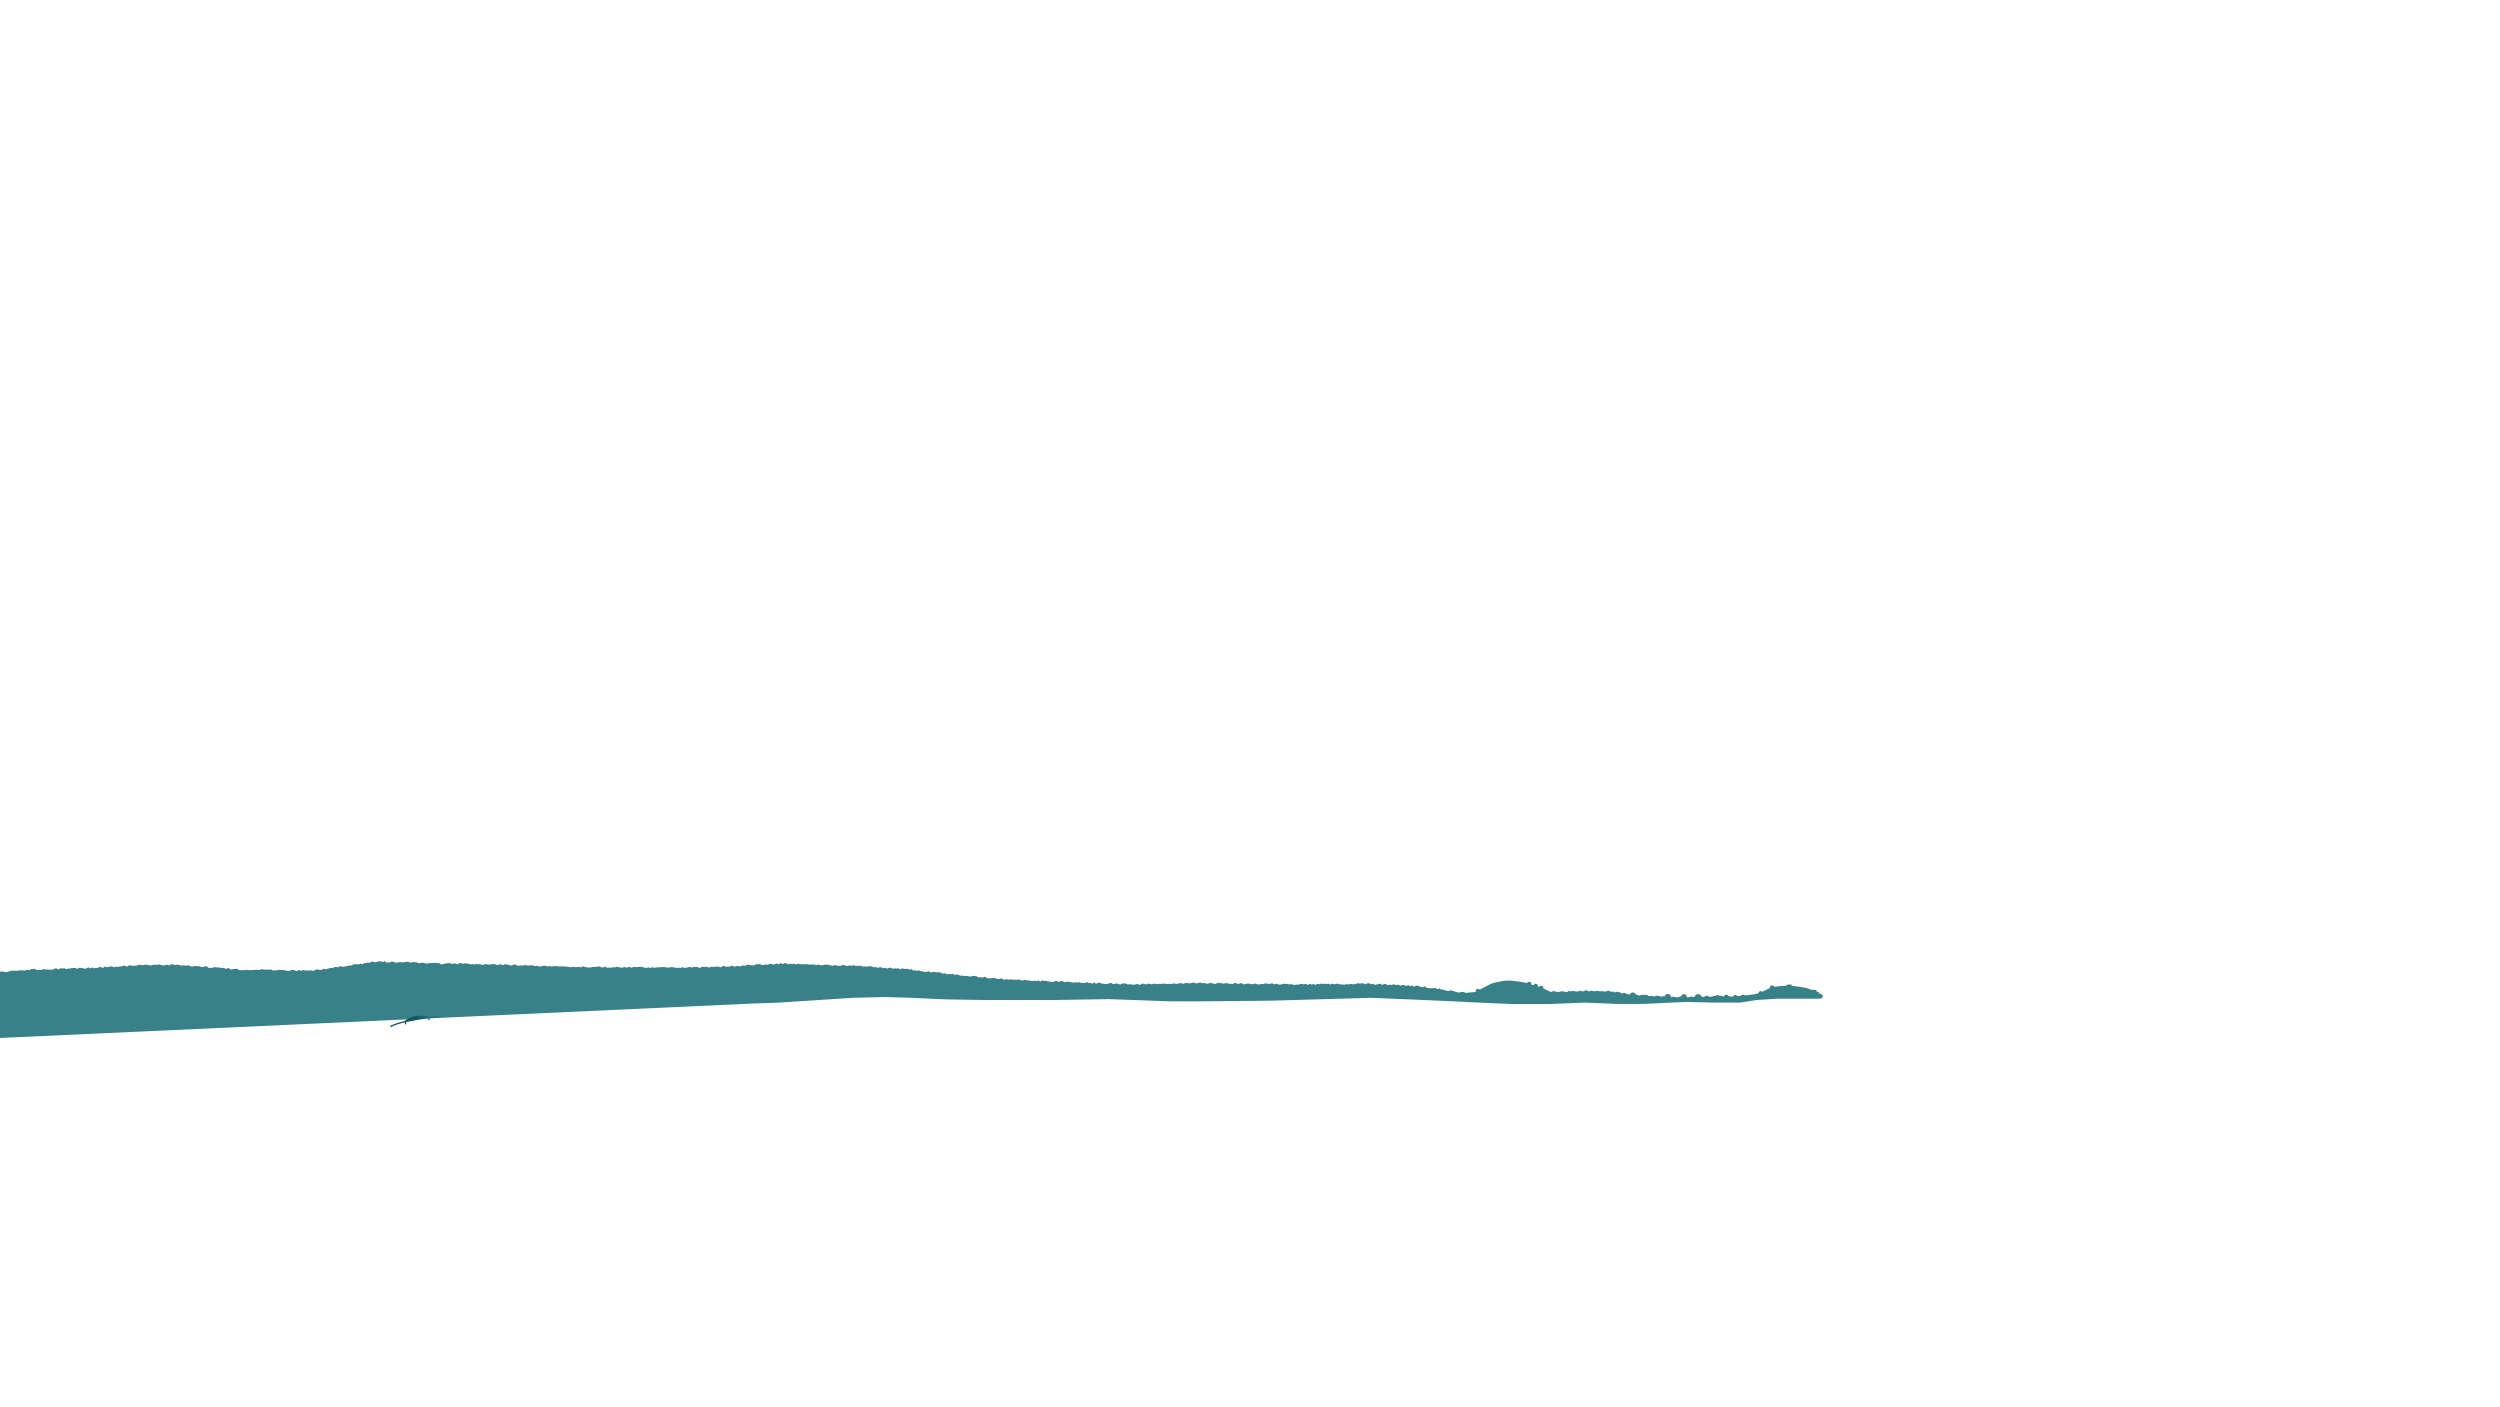
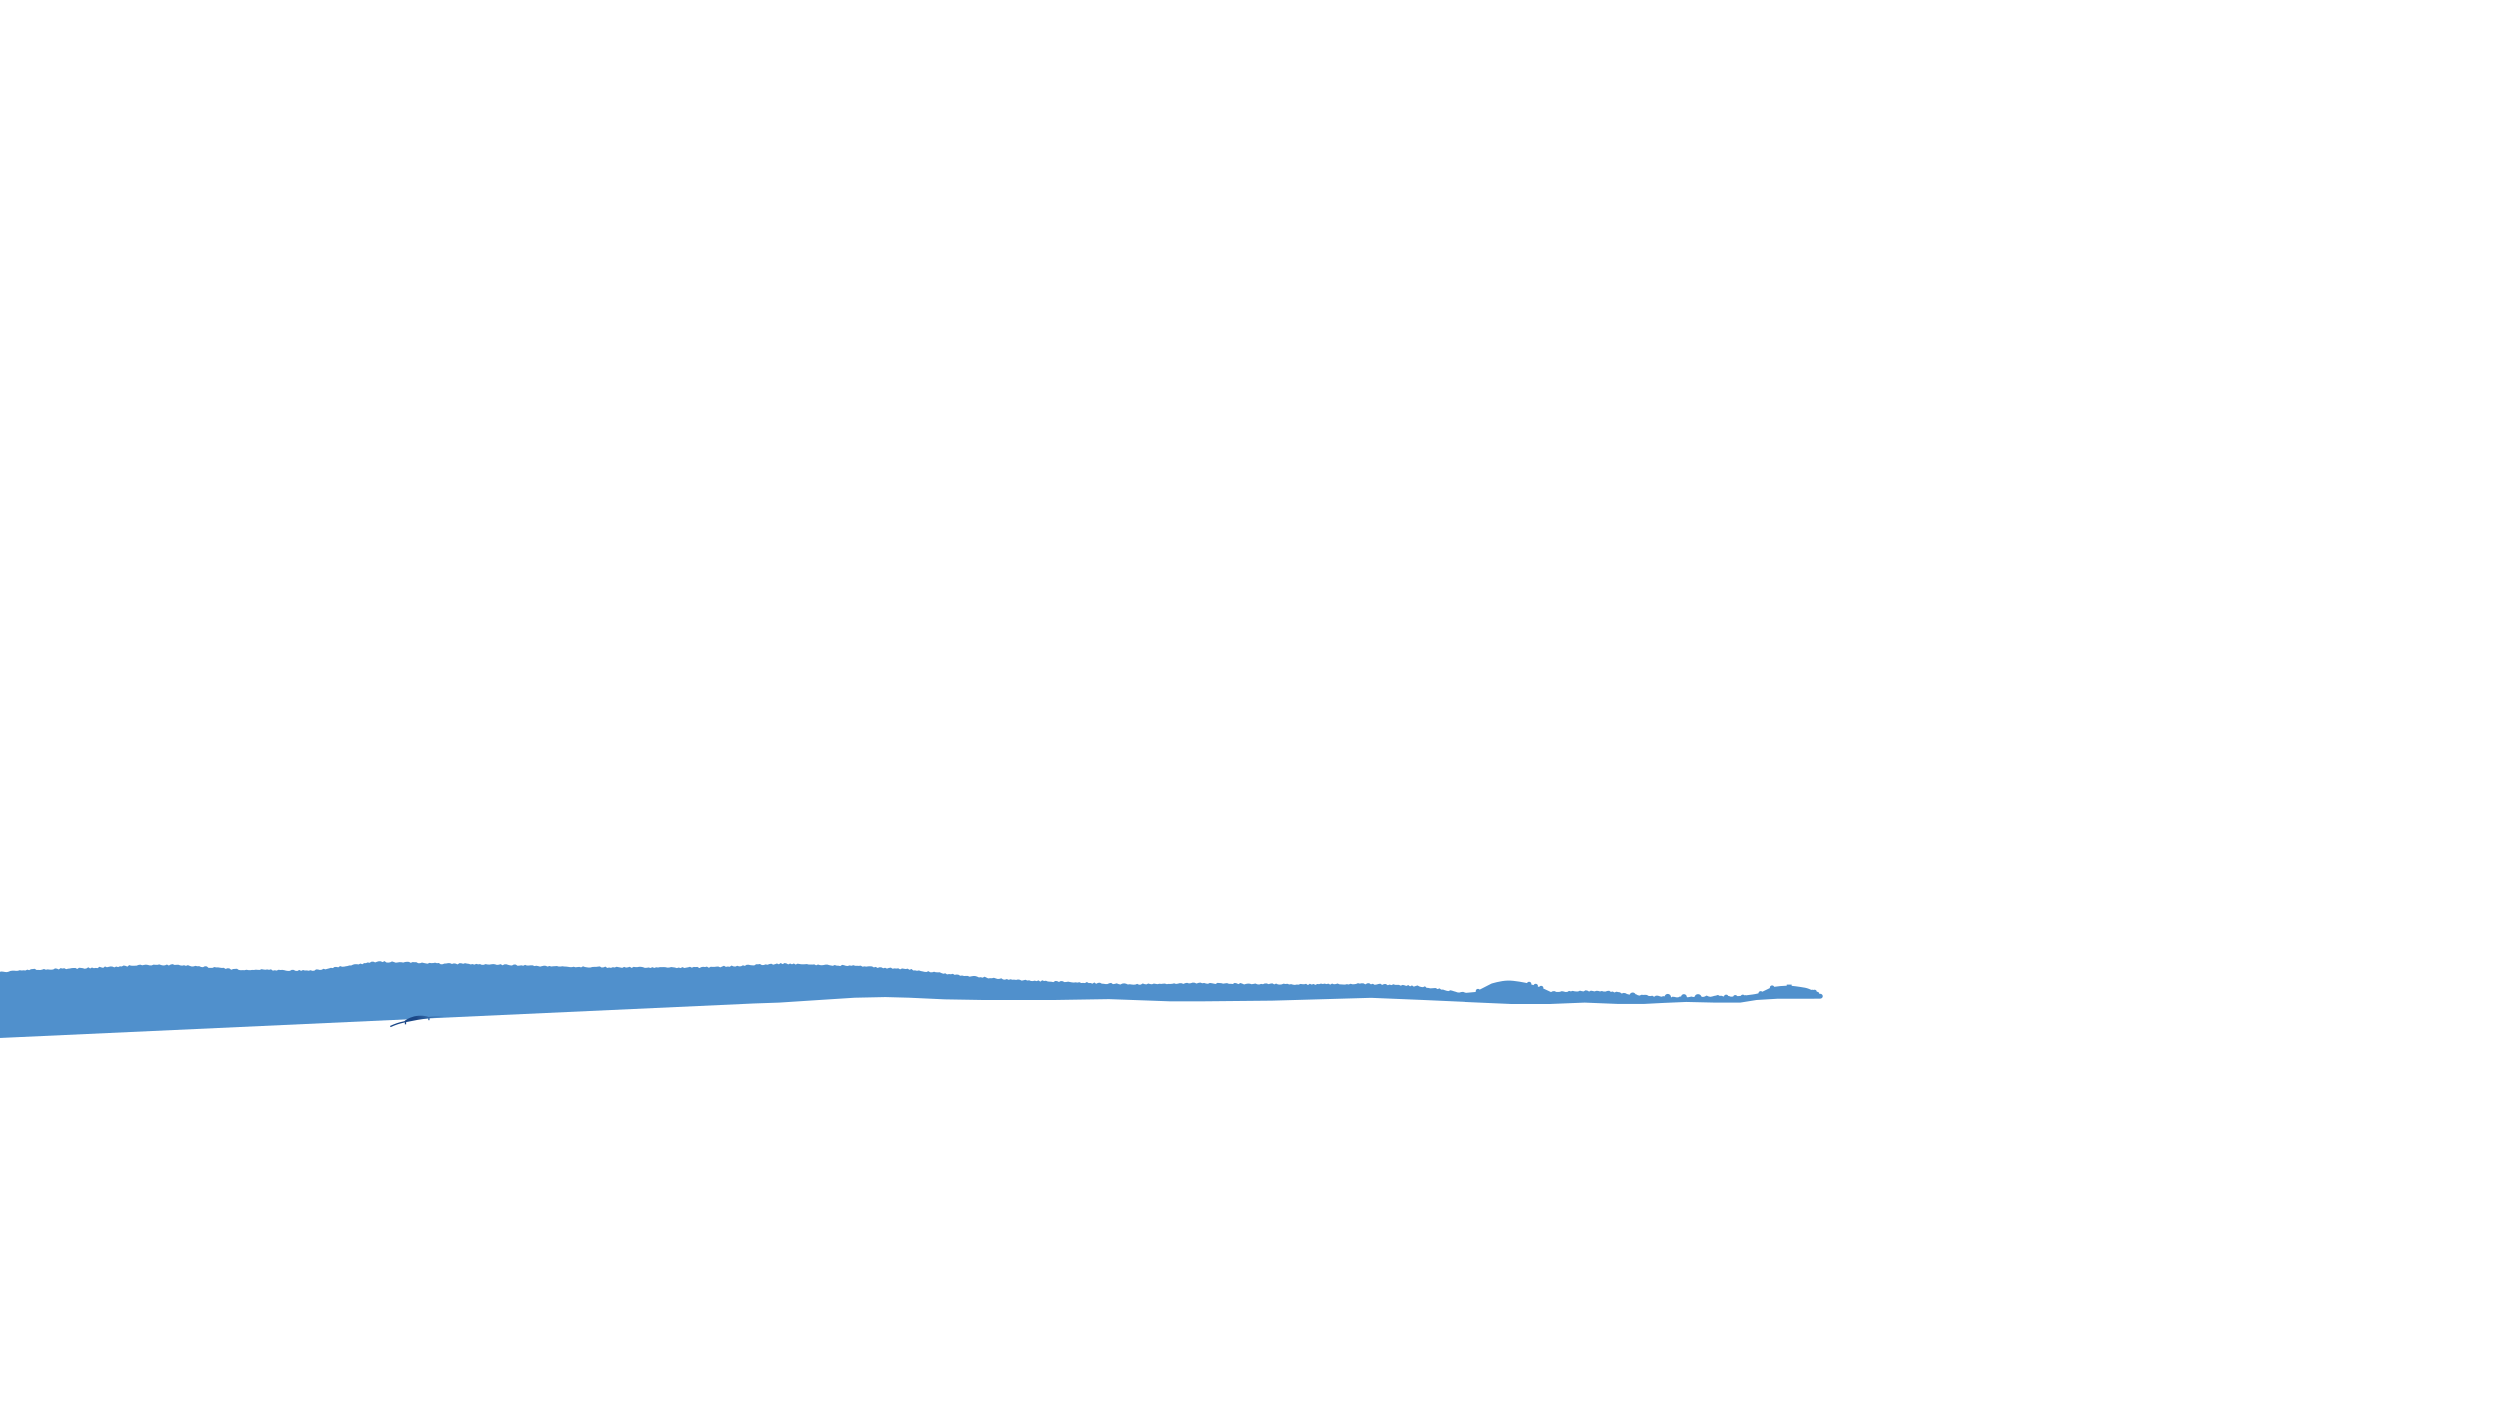
<svg xmlns="http://www.w3.org/2000/svg" version="1.1" id="Layer_1" x="0px" y="0px" width="1920px" height="1080px" viewBox="0 0 1920 1080" enable-background="new 0 0 1920 1080" xml:space="preserve">
-   <path fill="#388189" d="M1397.819,763.209c-0.216,0-0.421,0.039-0.617,0.095c0.003-0.032,0.011-0.062,0.011-0.094  c0-0.858-0.766-1.555-1.71-1.555c-0.071,0-0.14,0.012-0.208,0.02c0-0.007,0.002-0.013,0.002-0.02c0-0.858-0.766-1.556-1.71-1.556  c-0.312,0-0.603,0.082-0.854,0.217c-0.252-0.135-0.542-0.217-0.854-0.217c-0.259,0-0.501,0.057-0.721,0.149  c-2.617-1.261-4.781-1.661-4.781-1.661s-6.212-1.101-10.375-1.467v-0.964h-3.792v0.859c-3.055,0.082-7.056,0.438-9.63,0.859  c-0.226-0.619-0.859-1.069-1.616-1.069c-0.944,0-1.711,0.696-1.711,1.556c0,0.153,0.032,0.301,0.079,0.441  c-1.623,0.719-3.736,1.867-5.857,2.846c-0.311-0.287-0.74-0.468-1.22-0.468c-0.945,0-1.711,0.696-1.711,1.556  c0,0.027,0.008,0.055,0.009,0.083c-0.183,0.06-0.373,0.134-0.551,0.185c-1.86,0.528-5.691,1.035-9.017,1.406l-0.305-0.16  l-0.906,0.161c-0.313-0.317-0.765-0.521-1.271-0.521c-0.703,0-1.306,0.388-1.569,0.938c-0.106,0.01-0.209,0.02-0.31,0.029  l-0.203-0.057l-0.413,0.112c-0.632,0.058-1.008,0.09-1.008,0.09h-0.579v0.057l-0.213-0.046c-0.289-0.484-0.848-0.817-1.497-0.817  c-0.807,0-1.477,0.508-1.658,1.188l-0.317-0.04l-1.419,0.119l-1.419-0.518l-0.574-0.001c-0.229-0.612-0.86-1.057-1.611-1.057  c-0.824,0-1.513,0.53-1.674,1.235l-0.407,0.181l-1.425-0.554l-1.423,0.03l-0.185,0.063c-0.312-0.394-0.814-0.65-1.388-0.65  c-0.465,0-0.885,0.17-1.192,0.442l-0.09-0.043l-1.431,0.261l-1.448,0.416l-1.452,0.297l-1.463-0.323l-1.471-0.659l-1.438,0.764  l-1.451,0.334l-1.154-0.357c-0.229-1.039-1.273-1.825-2.535-1.825c-1.31,0-2.38,0.853-2.549,1.952l-1.049,0.271l-1.469-0.375  l-1.451,0.329l-1.454,0.253l-0.614-0.204c-0.013-1.231-1.013-2.228-2.248-2.228c-1.115,0-2.034,0.815-2.212,1.881l-0.771-0.101  l-1.446,0.68l-1.462-0.023l-1.467-0.347l-1.466-0.102l-1.113,0.57c0.007-0.076,0.021-0.148,0.021-0.227c0-1.381-1.119-2.5-2.5-2.5  c-1.169,0-2.144,0.807-2.417,1.891l-1.062-0.187l-1.427,0.457l-1.369-0.407l-1.367-0.429l-1.398-0.002l-1.453,0.857l-1.347-0.798  l-1.417,0.264l-1.393-0.086l-1.354-0.748l-1.396-0.117l-1.404,0.083l-1.368-0.138l-1.44,0.649l-1.359-0.289l-1.321-0.713  l-0.421-0.034c-0.419-0.793-1.242-1.339-2.201-1.339c-1.09,0-2.007,0.701-2.35,1.675l-0.601-0.148l-1.368-0.356l-1.315-0.671  l-1.386-0.174l-1.473,0.468l-1.277-0.929l-1.385-0.202l-1.371-0.279l-1.492,0.601l-1.312-0.738l-1.45,0.282l-1.294-0.871  l-1.438,0.159l-1.444,0.47l-1.361-0.031l-1.397-0.405l-1.397,0.328l-1.398-0.404l-1.4-0.07l-1.396,0.443l-1.396-0.304l-1.399-0.265  l-1.398,0.679l-1.399-0.739l-1.401-0.201l-1.4,0.842l-1.401-0.2l-1.405-0.359l-1.396,0.574l-1.394,0.04l-1.404-0.146l-1.413-0.33  l-1.386,0.393l-1.414-0.354l-1.37,0.763l-1.396,0.059l-1.417-0.401l-1.407-0.221l-1.386,0.481l-1.397,0.126l-1.402-0.049  l-1.427-0.595l-1.403,0.107l-1.385,0.717l-0.006-0.003v-0.17l-5.794-2.69c0.054-0.149,0.09-0.308,0.09-0.475  c0-0.858-0.767-1.555-1.71-1.555c-0.666,0-1.237,0.35-1.521,0.854l-1.062-0.338c0.062-0.162,0.104-0.334,0.104-0.516  c0-0.858-0.766-1.556-1.71-1.556c-0.748,0-1.377,0.439-1.608,1.047l-1.83-0.581c0.052-0.147,0.087-0.303,0.087-0.466  c0-0.857-0.767-1.555-1.71-1.555c-0.737,0-1.359,0.426-1.602,1.021c-1.5-0.328-9.643-2.056-14.734-1.941  c-5.625,0.125-12.562,2.312-12.562,2.312l-9.028,4.628c-0.314-0.353-0.786-0.58-1.322-0.58c-0.945,0-1.711,0.695-1.711,1.555  c0,0.185,0.042,0.359,0.106,0.524l-0.67,0.343l-6.915,0.636l-0.882-0.236l-1.328-0.521l-1.447,0.139l-1.482,0.402l-1.405-0.122  l-1.352-0.483l-1.369-0.383l-1.36-0.44l-1.374-0.338l-1.521,0.646l-1.39-0.261l-1.364-0.415l-1.354-0.484l-1.434,0.04l-1.28-0.976  l-1.506,0.545l-1.312-0.762l-1.43,0.009l-1.444,0.121l-1.438,0.074l-1.381-0.333l-1.417-0.067l-1.257-1.18l-1.533,0.672  l-1.385-0.162l-1.389-0.389l-1.395-0.77l-1.448,0.418l-1.453,0.488l-1.386-0.943l-1.469,0.734l-1.387-1l-1.464,0.67l-1.409-0.473  l-1.417-0.312l-1.462,0.577l-1.405-0.604l-1.434,0.018l-1.433-0.021l-1.414-0.465l-1.467,0.661l-1.414-0.422l-1.459,0.509  l-1.394-0.934l-1.434,0.048l-1.462,0.624l-1.394-0.931l-1.446,0.256l-1.455,0.393l-1.447,0.212l-1.398-0.805l-1.461,0.452  l-1.397-0.897l-1.456,0.122l-1.418,0.779l-1.428-0.765l-1.423-0.068l-1.418,0.266l-1.422-0.338l-1.41,0.578l-1.416,0.225  l-1.418,0.036l-1.425-0.391l-1.416,0.567l-1.424-0.265l-1.415,0.338l-1.421-0.062l-1.424-0.086l-1.423-0.062l-1.429-0.619  l-1.417,0.429l-1.421,0.147l-1.429-0.539l-1.415,0.806l-1.43-0.736l-1.422,0.34l-1.425-0.359l-1.417,0.293l-1.429-0.323  l-1.417,0.448l-1.427-0.153l-1.418,0.704l-1.433-0.718l-1.422,0.48l-1.437-0.646l-1.425,0.986l-1.431-0.937l-1.438,0.351  l-1.438-0.054l-1.438-0.199l-1.447,0.561l-1.438-0.097l-1.439,0.289L993,756.207l-1.435-0.384l-1.44,0.239l-1.436-0.518  l-1.444,0.174l-1.437-0.266l-1.444,0.554l-1.44,0.154l-1.441-0.131l-1.435-0.641l-1.447,0.625l-1.434-0.8l-1.445,0.182l-1.446,0.433  l-1.438-0.555l-1.441,0.012l-1.45,0.573l-1.438-0.23l-1.444,0.463l-1.442-0.141l-1.438-0.596l-1.447,0.282l-1.447,0.248  l-1.438-0.424L958.4,755.4l-1.452,0.225l-1.455,0.43l-1.453-0.642l-1.454-0.468l-1.47,0.861l-1.453-0.642l-1.459-0.286l-1.475,0.843  l-1.46-0.185l-1.463,0.016l-1.455-0.512l-1.468,0.183l-1.467,0.231l-1.458-0.378l-1.463-0.109l-1.464-0.129l-1.476,0.867  l-1.462-0.306l-1.461-0.296l-1.464-0.199l-1.47,0.631l-1.46-0.187l-1.461-0.442l-1.468,0.236l-1.46-0.538l-1.472,0.261l-1.472,0.5  l-1.462-0.637l-1.471-0.1l-1.477,0.477l-1.412,0.148l-1.431-0.448l-1.412,0.269l-1.403,0.547l-1.427-0.513l-1.414-0.03l-1.408,0.374  l-1.414,0.212l-1.431-0.474l-1.41,0.352l-1.414,0.136l-1.419-0.05l-1.416,0.2l-1.43-0.431l-1.417,0.068l-1.416,0.186l-1.425-0.143  l-1.412,0.327l-1.427-0.227l-1.426-0.229l-1.41,0.541l-1.422-0.182l-1.427-0.408l-1.407,0.672l-1.425-0.2l-1.434-0.508l-1.405,0.86  l-1.419,0.109l-1.44-0.67l-1.415,0.559l-1.433,0.089l-1.438-0.147l-1.425-0.208l-1.438,0.2l-1.409-0.617l-1.421-0.257l-1.438,0.186  l-1.458,0.697l-1.424-0.327l-1.414-0.559l-1.445,0.403l-1.44,0.215l-1.401-0.974l-1.445,0.312l-1.454,0.586l-1.436-0.001  l-1.429-0.207l-1.431-0.113l-1.412-0.713l-1.44,0.144l-1.46,0.688l-1.396-1.024l-1.466,0.926l-1.419-0.53L836.121,755l-1.41-0.791  l-1.466,0.779l-1.433-0.122l-1.443,0.096l-1.42-0.639l-1.453,0.312l-1.416-0.211l-1.431,0.185l-1.419-0.148l-1.418-0.253  l-1.416-0.303l-1.441,0.239l-1.434,0.116l-1.4-0.697l-1.421-0.126l-1.456,0.713l-1.402-0.657l-1.426-0.105l-1.467,0.893  l-1.417-0.306l-1.427-0.074l-1.424-0.129l-1.41-0.557l-1.438,0.198l-1.408-0.56l-1.473,1.043l-1.395-0.967l-1.455,0.588  l-1.417-0.382l-1.444,0.322l-1.433-0.062l-1.408-0.53l-1.436,0.182l-1.411-0.587l-1.447,0.376l-1.445,0.303l-1.408-0.691  l-1.425-0.21l-1.45,0.331l-1.431-0.19l-1.439,0.044l-1.402-0.353l-1.473,0.438l-1.383-0.593l-1.478,0.474l-1.423-0.173l-1.36-0.894  l-1.479,0.467l-1.44,0.035l-1.398-0.432l-1.399-0.458l-1.471,0.355l-1.434-0.042l-1.454,0.162l-1.383-0.655l-1.382-0.653  l-1.507,0.762l-1.406-0.38l-1.457,0.177l-1.381-0.651l-1.4-0.409l-1.439-0.029l-1.459,0.221l-1.467,0.296l-1.393-0.579l-1.442,0.018  l-1.449,0.042l-1.414-0.372l-1.469,0.192l-1.372-0.799l-1.438-0.173l-1.491,0.267l-1.37-0.795l-1.502,0.333l-1.444-0.151  l-1.492,0.278l-1.361-0.859l-1.502,0.335l-1.408-0.481l-1.389-0.631l-1.468,0.036l-1.459-0.049l-1.417-0.404l-1.515,0.438  l-1.459-0.044l-1.369-0.833l-1.535,0.638l-1.446-0.121l-1.428-0.338l-1.433-0.268l-1.41-0.485l-1.501,0.291l-1.427-0.326  l-1.475,0.06l-1.34-1.144l-1.54,0.659l-1.375-0.897l-1.464,0.298l-1.432-0.221l-1.432-0.248l-1.495,0.731l-1.391-0.831l-1.46,0.203  l-1.438-0.162l-1.467,0.295l-1.39-0.861l-1.466,0.258l-1.482,0.498l-1.403-0.65l-1.477,0.389l-1.4-0.714l-1.446-0.058l-1.482,0.538  l-1.391-0.823l-1.478,0.4l-1.397-0.769l-1.443-0.099l-1.455,0.047l-1.465,0.218l-1.439-0.201l-1.472,0.242l-1.408-0.803  l-1.441,0.196l-1.425-0.087l-1.427-0.001l-1.412-0.438l-1.441,0.443l-1.418-0.283l-1.437,0.455l-1.417-0.153l-1.407-0.454  l-1.415-0.278l-1.459,0.941l-1.42-0.289l-1.425-0.058l-1.409-0.47l-1.446,0.607l-1.417-0.236l-1.417-0.285l-1.414-0.421  l-1.432,0.053l-1.438,0.307l-1.433,0.156l-1.423-0.124l-1.414-0.45l-1.451,0.641l-1.402-0.736l-1.435,0.15l-1.43-0.033l-1.431,0.005  l-1.418-0.357l-1.434,0.122l-1.434,0.062l-1.427-0.029l-1.42-0.22l-1.424-0.237l-1.454,0.703l-1.401-0.851l-1.455,0.632  l-1.411-0.594l-1.457,0.656l-1.412-0.756l-1.443-0.266l-1.43,0.829l-1.497-0.853l-1.409,0.984l-1.485-0.628l-1.432,0.526  l-1.437,0.38l-1.49-0.729l-1.442,0.278l-1.426,0.507l-1.463-0.274l-1.427,0.492l-1.452,0.033l-1.494-0.823l-1.447,0.237  l-1.458-0.047l-1.411,0.886l-1.455-0.038l-1.46-0.146l-1.469-0.305l-1.456,0.011l-1.418,0.828l-1.476-0.418l-1.422,0.717  l-1.449,0.119l-1.481-0.476l-1.429,0.612l-1.463-0.136l-1.489-0.646l-1.413,0.955l-1.469-0.227l-1.445,0.293l-1.499-0.854  l-1.431,0.608l-1.428,0.604l-1.486-0.642l-1.457,0.079l-1.449,0.197l-1.459,0.001l-1.466-0.094l-1.422,0.782l-1.507-0.907  l-1.449,0.352l-1.462-0.188l-1.433,0.257l-1.442,0.742l-1.443-0.916l-1.444,0.107l-1.443-0.088l-1.445,0.561l-1.445-0.669  l-1.443,0.404l-1.444,0.248l-1.443,0.273l-1.444-0.679l-1.439,0.742l-1.438-0.427l-1.44,0.446l-1.441-0.444l-1.444-0.187  l-1.447-0.194l-1.443,0.386l-1.443,0.08l-1.442-0.325l-1.441-0.098l-1.443,0.062l-1.445-0.024l-1.447,0.294l-1.445-0.188  l-1.444,0.514l-1.444-0.608l-1.447,0.648l-1.447-0.41l-1.445,0.244l-1.446,0.069l-1.448-0.528l-1.447-0.264l-1.447-0.034  l-1.447,0.265l-1.449-0.028l-1.445-0.196l-1.444,0.837l-1.45-0.888l-1.447,0.419l-1.449,0.206l-1.45-0.554l-1.449,0.752  l-1.452-0.281l-1.454-0.26l-1.45-0.3l-1.438,0.568l-1.427-0.24l-1.441,0.517l-1.427-0.257l-1.439,0.307l-1.414-1.024l-1.443,0.584  l-1.436,0.125l-1.416-0.841l-1.436,0.17l-1.432,0.186l-1.427-0.002l-1.43,0.077l-1.438,0.396l-1.434,0.052l-1.431-0.208  l-1.429-0.237l-1.421-0.521l-1.446,0.82l-1.423-0.373l-1.435,0.138l-1.438,0.166l-1.427-0.412l-1.438,0.315l-1.433-0.028  l-1.429-0.22l-1.432-0.19l-1.435-0.037l-1.43-0.223l-1.439,0.205l-1.437,0.033l-1.427-0.412l-1.438,0.114l-1.437,0.071l-1.44,0.188  l-1.425-0.428l-1.442,0.482l-1.426-0.605l-1.434-0.053l-1.444,0.325l-1.446,0.357l-1.429-0.395l-1.437-0.278l-1.447,0.279  l-1.429-0.611l-1.436,0.007l-1.446,0.166l-1.442,0.029l-1.426-0.535l-1.464,0.671l-1.429-0.337l-1.45,0.24l-1.447,0.127  l-1.412-0.943l-1.441-0.027l-1.468,0.762l-1.44-0.137l-1.432-0.351l-1.429-0.463l-1.446,0.054l-1.47,0.735l-1.412-0.877  l-1.455,0.419l-1.452,0.151l-1.428-0.452l-1.439-0.178l-1.453,0.168l-1.453,0.232l-1.445-0.09l-1.441-0.301l-1.464,0.521  l-1.433,0.058l-1.429-0.58l-1.438,0.202l-1.429-0.379l-1.443,0.588l-1.431-0.438l-1.441,0.278l-1.429-0.444l-1.435-0.193  l-1.434-0.302l-1.443,0.457l-1.432-0.405l-1.438-0.062l-1.453,0.949l-1.425-0.629l-1.433-0.163l-1.446,0.434l-1.429-0.58  l-1.438-0.075l-1.444,0.294l-1.44,0.066l-1.449,0.513l-1.444,0.009l-1.428-0.955l-1.436,0.149l-1.424-0.391l-1.447,0.282  l-1.443,0.062l-1.432-0.208l-1.458,0.644l-1.428-0.255l-1.428-0.295l-1.427-0.326l-1.456,0.497l-1.44,0.014l-1.415-0.768  l-1.438-0.007l-1.435-0.124l-1.461,0.6l-1.417-0.752l-1.438-0.051l-1.445,0.147l-1.457,0.455l-1.433-0.271l-1.44-0.051l-1.449,0.231  l-1.449,0.183l-1.422-0.522l-1.425-0.45l-1.466,0.684l-1.448,0.225l-1.44-0.111l-1.412-1.057l-1.467,0.779l-1.427-0.629  l-1.447-0.036l-1.449,0.403l-1.354,0.506l-1.521-0.615l-1.427,0.072l-1.323,0.836l-1.478-0.283l-1.369,0.526l-1.443,0.011  l-1.326,0.849l-1.511-0.519l-1.347,0.672l-1.469-0.211l-1.438,0.019l-1.395,0.348l-1.358,0.63l-1.444-0.012l-1.383,0.428  l-1.413,0.213l-1.402,0.312l-1.442,0.017l-1.507-0.474l-1.316,0.938l-1.484-0.279l-1.442,0.019l-1.328,0.859l-1.474-0.219  l-1.387,0.438l-1.395,0.349l-1.387,0.398l-1.509-0.448l-1.343,0.737l-1.421,0.187l-1.499-0.37l-1.455-0.062l-1.318,0.955  l-1.435,0.131l-1.487-0.476l-1.428,0.403l-1.445-0.237l-1.45,0.068l-1.442-0.392l-1.46,0.66l-1.431-0.719l-1.457,0.792l-1.443-0.112  l-1.435-0.711l-1.449-0.009l-1.464,0.769l-1.45,0.039l-1.443-0.206l-1.44-0.38l-1.443-0.215l-1.45,0.104l-1.447-0.196l-1.462,0.639  l-1.445-0.285l-1.454,0.324l-1.432-1.036l-1.458,0.41l-1.446-0.292l-1.454,0.222l-1.448-0.175l-1.448-0.279l-1.462,0.615  l-1.452-0.075l-1.45-0.127l-1.457,0.229l-1.449-0.046l-1.453,0.201l-1.453-0.068l-1.447-0.253l-1.459,0.324l-1.455-0.036  l-1.454,0.045l-1.454-0.183l-1.443-0.923l-1.448,0.097l-1.456,0.108l-1.504,0.576l-1.371-1.051l-1.443-0.136l-1.497,0.527  l-1.387-0.854l-1.466,0.105l-1.444-0.188l-1.439-0.233l-1.459,0.034l-1.433-0.306l-1.512,0.661l-1.458-0.017l-1.458,0.019  l-1.367-1.146l-1.45-0.135l-1.519,0.74l-1.447-0.171l-1.41-0.623l-1.468,0.076l-1.431-0.322l-1.493,0.448l-1.464,0.021l-1.424-0.437  l-1.416-0.568l-1.507,0.551l-1.422-0.485l-1.49,0.314l-1.452-0.189l-1.43-0.495l-1.469,0.028l-1.468,0.127l-1.466-0.618  l-1.468,0.272l-1.467,0.801l-1.469-0.781l-1.465,0.593l-1.464,0.12l-1.47-0.295l-1.467-0.512L120.86,741l-1.471-0.024l-1.468-0.141  l-1.472,0.6l-1.474-0.006l-1.473-0.376l-1.443-0.213l-1.419,0.218l-1.414,0.281l-1.455-0.479l-1.417,0.215l-1.402,0.524  l-1.428,0.063l-1.43,0.055l-1.436-0.084l-1.453-0.419l-1.368,1.16l-1.466-0.603l-1.447-0.259l-1.392,0.736l-1.44-0.13l-1.401,0.62  l-1.457-0.455l-1.399,0.662l-1.466-0.597l-1.442-0.132l-1.414,0.312l-1.414,0.323l-1.469-0.617l-1.375,1.069l-1.454-0.341  l-1.463-0.488l-1.377,1.073l-1.449-0.193l-1.429,0.214l-1.464-0.494l-1.391,0.709l-1.443-0.916l-1.393,0.896l-1.411,0.225  l-1.428-0.436l-1.419-0.193l-1.418-0.12l-1.39,0.905l-1.44-0.756l-1.418,0.041l-1.415,0.088l-1.408,0.295l-1.413,0.149l-1.409,0.357  l-1.44-0.732l-1.41,0.256l-1.429-0.33l-1.391,1.032l-1.438-0.623l-1.426-0.197l-1.396,0.822l-1.416,0.182l-1.419-0.056l-1.423-0.189  l-1.415,0.263l-1.436-0.578l-1.406,0.513l-1.415,0.287l-1.423-0.057l-1.424,0.027l-1.453-0.897l-1.431,0.168l-1.44,0.147  l-1.389,0.745l-1.475-0.421l-1.394,0.664l-1.455-0.155l-1.434,0.156l-1.461-0.238l-1.414,0.428l-1.438,0.078l-1.457-0.142  l-1.441,0.015l-1.428,0.191L6.6,746.258l-1.419,0.335l-1.457-0.134l-1.466-0.256l-1.451-0.079L0,746.371v50.79l579-26.494  L598.361,770l33.307-2.166l24.666-1.584l23.666-0.5l18.167,0.49l27.334,1.26L755,768h54.667l42-0.667L898,769h27.667L977,768.5  l76-2.166l40.334,1.666l31.666,1.418v0.088l13,0.582l23,1h30V771h1l25-1l25,1h21l14.5-0.75l17.5-0.75l22,0.5h17.421v0.005h2.079  l12.5-2l16.5-1h12.5h15l4.819-0.032l-0.002-0.005h0.002c1.143,0,2.067-0.842,2.067-1.879  C1399.888,764.051,1398.962,763.209,1397.819,763.209z" />
+   <path fill="#5090cc" d="M1397.819,763.209c-0.216,0-0.421,0.039-0.617,0.095c0.003-0.032,0.011-0.062,0.011-0.094  c0-0.858-0.766-1.555-1.71-1.555c-0.071,0-0.14,0.012-0.208,0.02c0-0.007,0.002-0.013,0.002-0.02c0-0.858-0.766-1.556-1.71-1.556  c-0.312,0-0.603,0.082-0.854,0.217c-0.252-0.135-0.542-0.217-0.854-0.217c-0.259,0-0.501,0.057-0.721,0.149  c-2.617-1.261-4.781-1.661-4.781-1.661s-6.212-1.101-10.375-1.467v-0.964h-3.792v0.859c-3.055,0.082-7.056,0.438-9.63,0.859  c-0.226-0.619-0.859-1.069-1.616-1.069c-0.944,0-1.711,0.696-1.711,1.556c0,0.153,0.032,0.301,0.079,0.441  c-1.623,0.719-3.736,1.867-5.857,2.846c-0.311-0.287-0.74-0.468-1.22-0.468c-0.945,0-1.711,0.696-1.711,1.556  c0,0.027,0.008,0.055,0.009,0.083c-0.183,0.06-0.373,0.134-0.551,0.185c-1.86,0.528-5.691,1.035-9.017,1.406l-0.305-0.16  l-0.906,0.161c-0.313-0.317-0.765-0.521-1.271-0.521c-0.703,0-1.306,0.388-1.569,0.938c-0.106,0.01-0.209,0.02-0.31,0.029  l-0.203-0.057l-0.413,0.112c-0.632,0.058-1.008,0.09-1.008,0.09h-0.579v0.057l-0.213-0.046c-0.289-0.484-0.848-0.817-1.497-0.817  c-0.807,0-1.477,0.508-1.658,1.188l-0.317-0.04l-1.419,0.119l-1.419-0.518l-0.574-0.001c-0.229-0.612-0.86-1.057-1.611-1.057  c-0.824,0-1.513,0.53-1.674,1.235l-0.407,0.181l-1.425-0.554l-1.423,0.03l-0.185,0.063c-0.312-0.394-0.814-0.65-1.388-0.65  c-0.465,0-0.885,0.17-1.192,0.442l-0.09-0.043l-1.431,0.261l-1.448,0.416l-1.452,0.297l-1.463-0.323l-1.471-0.659l-1.438,0.764  l-1.451,0.334l-1.154-0.357c-0.229-1.039-1.273-1.825-2.535-1.825c-1.31,0-2.38,0.853-2.549,1.952l-1.049,0.271l-1.469-0.375  l-1.451,0.329l-1.454,0.253l-0.614-0.204c-0.013-1.231-1.013-2.228-2.248-2.228c-1.115,0-2.034,0.815-2.212,1.881l-0.771-0.101  l-1.446,0.68l-1.462-0.023l-1.467-0.347l-1.466-0.102l-1.113,0.57c0.007-0.076,0.021-0.148,0.021-0.227c0-1.381-1.119-2.5-2.5-2.5  c-1.169,0-2.144,0.807-2.417,1.891l-1.062-0.187l-1.427,0.457l-1.369-0.407l-1.367-0.429l-1.398-0.002l-1.453,0.857l-1.347-0.798  l-1.417,0.264l-1.393-0.086l-1.354-0.748l-1.396-0.117l-1.404,0.083l-1.368-0.138l-1.44,0.649l-1.359-0.289l-1.321-0.713  l-0.421-0.034c-0.419-0.793-1.242-1.339-2.201-1.339c-1.09,0-2.007,0.701-2.35,1.675l-0.601-0.148l-1.368-0.356l-1.315-0.671  l-1.386-0.174l-1.473,0.468l-1.277-0.929l-1.385-0.202l-1.371-0.279l-1.492,0.601l-1.312-0.738l-1.45,0.282l-1.294-0.871  l-1.438,0.159l-1.444,0.47l-1.361-0.031l-1.397-0.405l-1.397,0.328l-1.398-0.404l-1.4-0.07l-1.396,0.443l-1.396-0.304l-1.399-0.265  l-1.398,0.679l-1.399-0.739l-1.401-0.201l-1.4,0.842l-1.401-0.2l-1.405-0.359l-1.396,0.574l-1.394,0.04l-1.404-0.146l-1.413-0.33  l-1.386,0.393l-1.414-0.354l-1.37,0.763l-1.396,0.059l-1.417-0.401l-1.407-0.221l-1.386,0.481l-1.397,0.126l-1.402-0.049  l-1.427-0.595l-1.403,0.107l-1.385,0.717l-0.006-0.003v-0.17l-5.794-2.69c0.054-0.149,0.09-0.308,0.09-0.475  c0-0.858-0.767-1.555-1.71-1.555c-0.666,0-1.237,0.35-1.521,0.854l-1.062-0.338c0.062-0.162,0.104-0.334,0.104-0.516  c0-0.858-0.766-1.556-1.71-1.556c-0.748,0-1.377,0.439-1.608,1.047l-1.83-0.581c0.052-0.147,0.087-0.303,0.087-0.466  c0-0.857-0.767-1.555-1.71-1.555c-0.737,0-1.359,0.426-1.602,1.021c-1.5-0.328-9.643-2.056-14.734-1.941  c-5.625,0.125-12.562,2.312-12.562,2.312l-9.028,4.628c-0.314-0.353-0.786-0.58-1.322-0.58c-0.945,0-1.711,0.695-1.711,1.555  c0,0.185,0.042,0.359,0.106,0.524l-0.67,0.343l-6.915,0.636l-0.882-0.236l-1.328-0.521l-1.447,0.139l-1.482,0.402l-1.405-0.122  l-1.352-0.483l-1.369-0.383l-1.36-0.44l-1.374-0.338l-1.521,0.646l-1.39-0.261l-1.364-0.415l-1.354-0.484l-1.434,0.04l-1.28-0.976  l-1.506,0.545l-1.312-0.762l-1.43,0.009l-1.444,0.121l-1.438,0.074l-1.381-0.333l-1.417-0.067l-1.257-1.18l-1.533,0.672  l-1.385-0.162l-1.389-0.389l-1.395-0.77l-1.448,0.418l-1.453,0.488l-1.386-0.943l-1.469,0.734l-1.387-1l-1.464,0.67l-1.409-0.473  l-1.417-0.312l-1.462,0.577l-1.405-0.604l-1.434,0.018l-1.433-0.021l-1.414-0.465l-1.467,0.661l-1.414-0.422l-1.459,0.509  l-1.394-0.934l-1.434,0.048l-1.462,0.624l-1.394-0.931l-1.446,0.256l-1.455,0.393l-1.447,0.212l-1.398-0.805l-1.461,0.452  l-1.397-0.897l-1.456,0.122l-1.418,0.779l-1.428-0.765l-1.423-0.068l-1.418,0.266l-1.422-0.338l-1.41,0.578l-1.416,0.225  l-1.418,0.036l-1.425-0.391l-1.416,0.567l-1.424-0.265l-1.415,0.338l-1.421-0.062l-1.424-0.086l-1.423-0.062l-1.429-0.619  l-1.417,0.429l-1.421,0.147l-1.429-0.539l-1.415,0.806l-1.43-0.736l-1.422,0.34l-1.425-0.359l-1.417,0.293l-1.429-0.323  l-1.417,0.448l-1.427-0.153l-1.418,0.704l-1.433-0.718l-1.422,0.48l-1.437-0.646l-1.425,0.986l-1.431-0.937l-1.438,0.351  l-1.438-0.054l-1.438-0.199l-1.447,0.561l-1.438-0.097l-1.439,0.289L993,756.207l-1.435-0.384l-1.44,0.239l-1.436-0.518  l-1.444,0.174l-1.437-0.266l-1.444,0.554l-1.44,0.154l-1.441-0.131l-1.435-0.641l-1.447,0.625l-1.434-0.8l-1.445,0.182l-1.446,0.433  l-1.438-0.555l-1.441,0.012l-1.45,0.573l-1.438-0.23l-1.444,0.463l-1.442-0.141l-1.438-0.596l-1.447,0.282l-1.447,0.248  l-1.438-0.424L958.4,755.4l-1.452,0.225l-1.455,0.43l-1.453-0.642l-1.454-0.468l-1.47,0.861l-1.453-0.642l-1.459-0.286l-1.475,0.843  l-1.46-0.185l-1.463,0.016l-1.455-0.512l-1.468,0.183l-1.467,0.231l-1.458-0.378l-1.463-0.109l-1.464-0.129l-1.476,0.867  l-1.462-0.306l-1.461-0.296l-1.464-0.199l-1.47,0.631l-1.46-0.187l-1.461-0.442l-1.468,0.236l-1.46-0.538l-1.472,0.261l-1.472,0.5  l-1.462-0.637l-1.471-0.1l-1.477,0.477l-1.412,0.148l-1.431-0.448l-1.412,0.269l-1.403,0.547l-1.427-0.513l-1.414-0.03l-1.408,0.374  l-1.414,0.212l-1.431-0.474l-1.41,0.352l-1.414,0.136l-1.419-0.05l-1.416,0.2l-1.43-0.431l-1.417,0.068l-1.416,0.186l-1.425-0.143  l-1.412,0.327l-1.427-0.227l-1.426-0.229l-1.41,0.541l-1.422-0.182l-1.427-0.408l-1.407,0.672l-1.425-0.2l-1.434-0.508l-1.405,0.86  l-1.419,0.109l-1.44-0.67l-1.415,0.559l-1.433,0.089l-1.438-0.147l-1.425-0.208l-1.438,0.2l-1.409-0.617l-1.421-0.257l-1.438,0.186  l-1.458,0.697l-1.424-0.327l-1.414-0.559l-1.445,0.403l-1.44,0.215l-1.401-0.974l-1.445,0.312l-1.454,0.586l-1.436-0.001  l-1.429-0.207l-1.431-0.113l-1.412-0.713l-1.44,0.144l-1.46,0.688l-1.396-1.024l-1.466,0.926l-1.419-0.53L836.121,755l-1.41-0.791  l-1.466,0.779l-1.433-0.122l-1.443,0.096l-1.42-0.639l-1.453,0.312l-1.416-0.211l-1.431,0.185l-1.419-0.148l-1.418-0.253  l-1.416-0.303l-1.441,0.239l-1.434,0.116l-1.4-0.697l-1.421-0.126l-1.456,0.713l-1.402-0.657l-1.426-0.105l-1.467,0.893  l-1.417-0.306l-1.427-0.074l-1.424-0.129l-1.41-0.557l-1.438,0.198l-1.408-0.56l-1.473,1.043l-1.395-0.967l-1.455,0.588  l-1.417-0.382l-1.444,0.322l-1.433-0.062l-1.408-0.53l-1.436,0.182l-1.411-0.587l-1.447,0.376l-1.445,0.303l-1.408-0.691  l-1.425-0.21l-1.45,0.331l-1.431-0.19l-1.439,0.044l-1.402-0.353l-1.473,0.438l-1.383-0.593l-1.478,0.474l-1.423-0.173l-1.36-0.894  l-1.479,0.467l-1.44,0.035l-1.398-0.432l-1.399-0.458l-1.471,0.355l-1.434-0.042l-1.454,0.162l-1.383-0.655l-1.382-0.653  l-1.507,0.762l-1.406-0.38l-1.457,0.177l-1.381-0.651l-1.4-0.409l-1.439-0.029l-1.459,0.221l-1.467,0.296l-1.393-0.579l-1.442,0.018  l-1.449,0.042l-1.414-0.372l-1.469,0.192l-1.372-0.799l-1.438-0.173l-1.491,0.267l-1.37-0.795l-1.502,0.333l-1.444-0.151  l-1.492,0.278l-1.361-0.859l-1.502,0.335l-1.408-0.481l-1.389-0.631l-1.468,0.036l-1.459-0.049l-1.417-0.404l-1.515,0.438  l-1.459-0.044l-1.369-0.833l-1.535,0.638l-1.446-0.121l-1.428-0.338l-1.433-0.268l-1.41-0.485l-1.501,0.291l-1.427-0.326  l-1.475,0.06l-1.34-1.144l-1.54,0.659l-1.375-0.897l-1.464,0.298l-1.432-0.221l-1.432-0.248l-1.495,0.731l-1.391-0.831l-1.46,0.203  l-1.438-0.162l-1.467,0.295l-1.39-0.861l-1.466,0.258l-1.482,0.498l-1.403-0.65l-1.477,0.389l-1.4-0.714l-1.446-0.058l-1.482,0.538  l-1.391-0.823l-1.478,0.4l-1.397-0.769l-1.443-0.099l-1.455,0.047l-1.465,0.218l-1.439-0.201l-1.472,0.242l-1.408-0.803  l-1.441,0.196l-1.425-0.087l-1.427-0.001l-1.412-0.438l-1.441,0.443l-1.418-0.283l-1.437,0.455l-1.417-0.153l-1.407-0.454  l-1.415-0.278l-1.459,0.941l-1.42-0.289l-1.425-0.058l-1.409-0.47l-1.446,0.607l-1.417-0.236l-1.417-0.285l-1.414-0.421  l-1.432,0.053l-1.438,0.307l-1.433,0.156l-1.423-0.124l-1.414-0.45l-1.451,0.641l-1.402-0.736l-1.435,0.15l-1.43-0.033l-1.431,0.005  l-1.418-0.357l-1.434,0.122l-1.434,0.062l-1.427-0.029l-1.42-0.22l-1.424-0.237l-1.454,0.703l-1.401-0.851l-1.455,0.632  l-1.411-0.594l-1.457,0.656l-1.412-0.756l-1.443-0.266l-1.43,0.829l-1.497-0.853l-1.409,0.984l-1.485-0.628l-1.432,0.526  l-1.437,0.38l-1.49-0.729l-1.442,0.278l-1.426,0.507l-1.463-0.274l-1.427,0.492l-1.452,0.033l-1.494-0.823l-1.447,0.237  l-1.458-0.047l-1.411,0.886l-1.455-0.038l-1.46-0.146l-1.469-0.305l-1.456,0.011l-1.418,0.828l-1.476-0.418l-1.422,0.717  l-1.449,0.119l-1.481-0.476l-1.429,0.612l-1.463-0.136l-1.489-0.646l-1.413,0.955l-1.469-0.227l-1.445,0.293l-1.499-0.854  l-1.431,0.608l-1.428,0.604l-1.486-0.642l-1.457,0.079l-1.449,0.197l-1.459,0.001l-1.466-0.094l-1.422,0.782l-1.507-0.907  l-1.449,0.352l-1.462-0.188l-1.433,0.257l-1.442,0.742l-1.443-0.916l-1.444,0.107l-1.443-0.088l-1.445,0.561l-1.445-0.669  l-1.443,0.404l-1.444,0.248l-1.443,0.273l-1.444-0.679l-1.439,0.742l-1.438-0.427l-1.44,0.446l-1.441-0.444l-1.444-0.187  l-1.447-0.194l-1.443,0.386l-1.443,0.08l-1.442-0.325l-1.441-0.098l-1.443,0.062l-1.445-0.024l-1.447,0.294l-1.445-0.188  l-1.444,0.514l-1.444-0.608l-1.447,0.648l-1.447-0.41l-1.445,0.244l-1.446,0.069l-1.448-0.528l-1.447-0.264l-1.447-0.034  l-1.447,0.265l-1.449-0.028l-1.445-0.196l-1.444,0.837l-1.45-0.888l-1.447,0.419l-1.449,0.206l-1.45-0.554l-1.449,0.752  l-1.452-0.281l-1.454-0.26l-1.45-0.3l-1.438,0.568l-1.427-0.24l-1.441,0.517l-1.427-0.257l-1.439,0.307l-1.414-1.024l-1.443,0.584  l-1.436,0.125l-1.416-0.841l-1.436,0.17l-1.432,0.186l-1.427-0.002l-1.43,0.077l-1.438,0.396l-1.434,0.052l-1.431-0.208  l-1.429-0.237l-1.421-0.521l-1.446,0.82l-1.423-0.373l-1.435,0.138l-1.438,0.166l-1.427-0.412l-1.438,0.315l-1.433-0.028  l-1.429-0.22l-1.432-0.19l-1.435-0.037l-1.43-0.223l-1.439,0.205l-1.437,0.033l-1.427-0.412l-1.438,0.114l-1.437,0.071l-1.44,0.188  l-1.425-0.428l-1.442,0.482l-1.426-0.605l-1.434-0.053l-1.444,0.325l-1.446,0.357l-1.429-0.395l-1.437-0.278l-1.447,0.279  l-1.429-0.611l-1.436,0.007l-1.446,0.166l-1.442,0.029l-1.426-0.535l-1.464,0.671l-1.429-0.337l-1.45,0.24l-1.447,0.127  l-1.412-0.943l-1.441-0.027l-1.468,0.762l-1.44-0.137l-1.432-0.351l-1.429-0.463l-1.446,0.054l-1.47,0.735l-1.412-0.877  l-1.455,0.419l-1.452,0.151l-1.428-0.452l-1.439-0.178l-1.453,0.168l-1.453,0.232l-1.445-0.09l-1.441-0.301l-1.464,0.521  l-1.433,0.058l-1.429-0.58l-1.438,0.202l-1.429-0.379l-1.443,0.588l-1.431-0.438l-1.441,0.278l-1.429-0.444l-1.435-0.193  l-1.434-0.302l-1.443,0.457l-1.432-0.405l-1.438-0.062l-1.453,0.949l-1.425-0.629l-1.433-0.163l-1.446,0.434l-1.429-0.58  l-1.438-0.075l-1.444,0.294l-1.44,0.066l-1.449,0.513l-1.444,0.009l-1.428-0.955l-1.436,0.149l-1.424-0.391l-1.447,0.282  l-1.443,0.062l-1.432-0.208l-1.458,0.644l-1.428-0.255l-1.428-0.295l-1.427-0.326l-1.456,0.497l-1.44,0.014l-1.415-0.768  l-1.438-0.007l-1.435-0.124l-1.461,0.6l-1.417-0.752l-1.438-0.051l-1.445,0.147l-1.457,0.455l-1.433-0.271l-1.44-0.051l-1.449,0.231  l-1.449,0.183l-1.422-0.522l-1.425-0.45l-1.466,0.684l-1.448,0.225l-1.44-0.111l-1.412-1.057l-1.467,0.779l-1.427-0.629  l-1.447-0.036l-1.449,0.403l-1.354,0.506l-1.521-0.615l-1.427,0.072l-1.323,0.836l-1.478-0.283l-1.369,0.526l-1.443,0.011  l-1.326,0.849l-1.511-0.519l-1.347,0.672l-1.469-0.211l-1.438,0.019l-1.395,0.348l-1.358,0.63l-1.444-0.012l-1.383,0.428  l-1.413,0.213l-1.402,0.312l-1.442,0.017l-1.507-0.474l-1.316,0.938l-1.484-0.279l-1.442,0.019l-1.328,0.859l-1.474-0.219  l-1.387,0.438l-1.395,0.349l-1.387,0.398l-1.509-0.448l-1.343,0.737l-1.421,0.187l-1.499-0.37l-1.455-0.062l-1.318,0.955  l-1.435,0.131l-1.487-0.476l-1.428,0.403l-1.445-0.237l-1.45,0.068l-1.442-0.392l-1.46,0.66l-1.431-0.719l-1.457,0.792l-1.443-0.112  l-1.435-0.711l-1.449-0.009l-1.464,0.769l-1.45,0.039l-1.443-0.206l-1.44-0.38l-1.443-0.215l-1.45,0.104l-1.447-0.196l-1.462,0.639  l-1.445-0.285l-1.454,0.324l-1.432-1.036l-1.458,0.41l-1.446-0.292l-1.454,0.222l-1.448-0.175l-1.448-0.279l-1.462,0.615  l-1.452-0.075l-1.45-0.127l-1.457,0.229l-1.449-0.046l-1.453,0.201l-1.453-0.068l-1.447-0.253l-1.459,0.324l-1.455-0.036  l-1.454,0.045l-1.454-0.183l-1.443-0.923l-1.448,0.097l-1.456,0.108l-1.504,0.576l-1.371-1.051l-1.443-0.136l-1.497,0.527  l-1.387-0.854l-1.466,0.105l-1.444-0.188l-1.439-0.233l-1.459,0.034l-1.433-0.306l-1.512,0.661l-1.458-0.017l-1.458,0.019  l-1.367-1.146l-1.45-0.135l-1.519,0.74l-1.447-0.171l-1.41-0.623l-1.468,0.076l-1.431-0.322l-1.493,0.448l-1.464,0.021l-1.424-0.437  l-1.416-0.568l-1.507,0.551l-1.422-0.485l-1.49,0.314l-1.452-0.189l-1.43-0.495l-1.469,0.028l-1.468,0.127l-1.466-0.618  l-1.468,0.272l-1.467,0.801l-1.469-0.781l-1.465,0.593l-1.464,0.12l-1.47-0.295l-1.467-0.512L120.86,741l-1.471-0.024l-1.468-0.141  l-1.472,0.6l-1.474-0.006l-1.473-0.376l-1.443-0.213l-1.419,0.218l-1.414,0.281l-1.455-0.479l-1.417,0.215l-1.402,0.524  l-1.428,0.063l-1.43,0.055l-1.436-0.084l-1.453-0.419l-1.368,1.16l-1.466-0.603l-1.447-0.259l-1.392,0.736l-1.44-0.13l-1.401,0.62  l-1.457-0.455l-1.399,0.662l-1.466-0.597l-1.442-0.132l-1.414,0.312l-1.414,0.323l-1.469-0.617l-1.375,1.069l-1.454-0.341  l-1.463-0.488l-1.377,1.073l-1.449-0.193l-1.429,0.214l-1.464-0.494l-1.391,0.709l-1.443-0.916l-1.393,0.896l-1.411,0.225  l-1.428-0.436l-1.419-0.193l-1.418-0.12l-1.39,0.905l-1.44-0.756l-1.418,0.041l-1.415,0.088l-1.408,0.295l-1.413,0.149l-1.409,0.357  l-1.44-0.732l-1.41,0.256l-1.429-0.33l-1.391,1.032l-1.438-0.623l-1.426-0.197l-1.396,0.822l-1.416,0.182l-1.419-0.056l-1.423-0.189  l-1.415,0.263l-1.436-0.578l-1.406,0.513l-1.415,0.287l-1.423-0.057l-1.424,0.027l-1.453-0.897l-1.431,0.168l-1.44,0.147  l-1.389,0.745l-1.475-0.421l-1.394,0.664l-1.455-0.155l-1.434,0.156l-1.461-0.238l-1.414,0.428l-1.438,0.078l-1.457-0.142  l-1.441,0.015l-1.428,0.191L6.6,746.258l-1.419,0.335l-1.457-0.134l-1.466-0.256l-1.451-0.079L0,746.371v50.79l579-26.494  L598.361,770l33.307-2.166l24.666-1.584l23.666-0.5l18.167,0.49l27.334,1.26L755,768h54.667l42-0.667L898,769h27.667L977,768.5  l76-2.166l40.334,1.666l31.666,1.418v0.088l13,0.582l23,1h30V771h1l25-1l25,1h21l14.5-0.75l17.5-0.75l22,0.5h17.421v0.005h2.079  l12.5-2l16.5-1h12.5h15l4.819-0.032l-0.002-0.005h0.002c1.143,0,2.067-0.842,2.067-1.879  C1399.888,764.051,1398.962,763.209,1397.819,763.209z" />
  <linearGradient id="SVGID_1_" gradientUnits="userSpaceOnUse" x1="601.204" y1="-101.473" x2="636.162" y2="-81.29" gradientTransform="matrix(1 0 0 -1 -298 693)">
-     <stop offset="0.5" style="stop-color:#135661" />
-     <stop offset="1" style="stop-color:#388189" />
+     <stop offset="0.5" style="stop-color:#1b4787" />
+     <stop offset="1" style="stop-color:#5090cc" />
  </linearGradient>
  <path fill="url(#SVGID_1_)" d="M341.502,781.027l-0.027-1c-0.112,0.003-5.257,0.158-12.375,0.973  c-0.856-0.593-6.386-1.606-11.266-0.332c-3.923,1.024-6.588,2.787-7.269,3.605c-5.133,1.111-6.499,1.689-11.014,3.643l0.396,0.918  c4.111-1.777,6.286-2.57,10.968-3.637v1.511h1v-1.731c5.086-1.108,12.631-2.442,16.978-2.946v1.471h1v-1.585  C336.607,781.175,341.394,781.03,341.502,781.027z" />
</svg>
